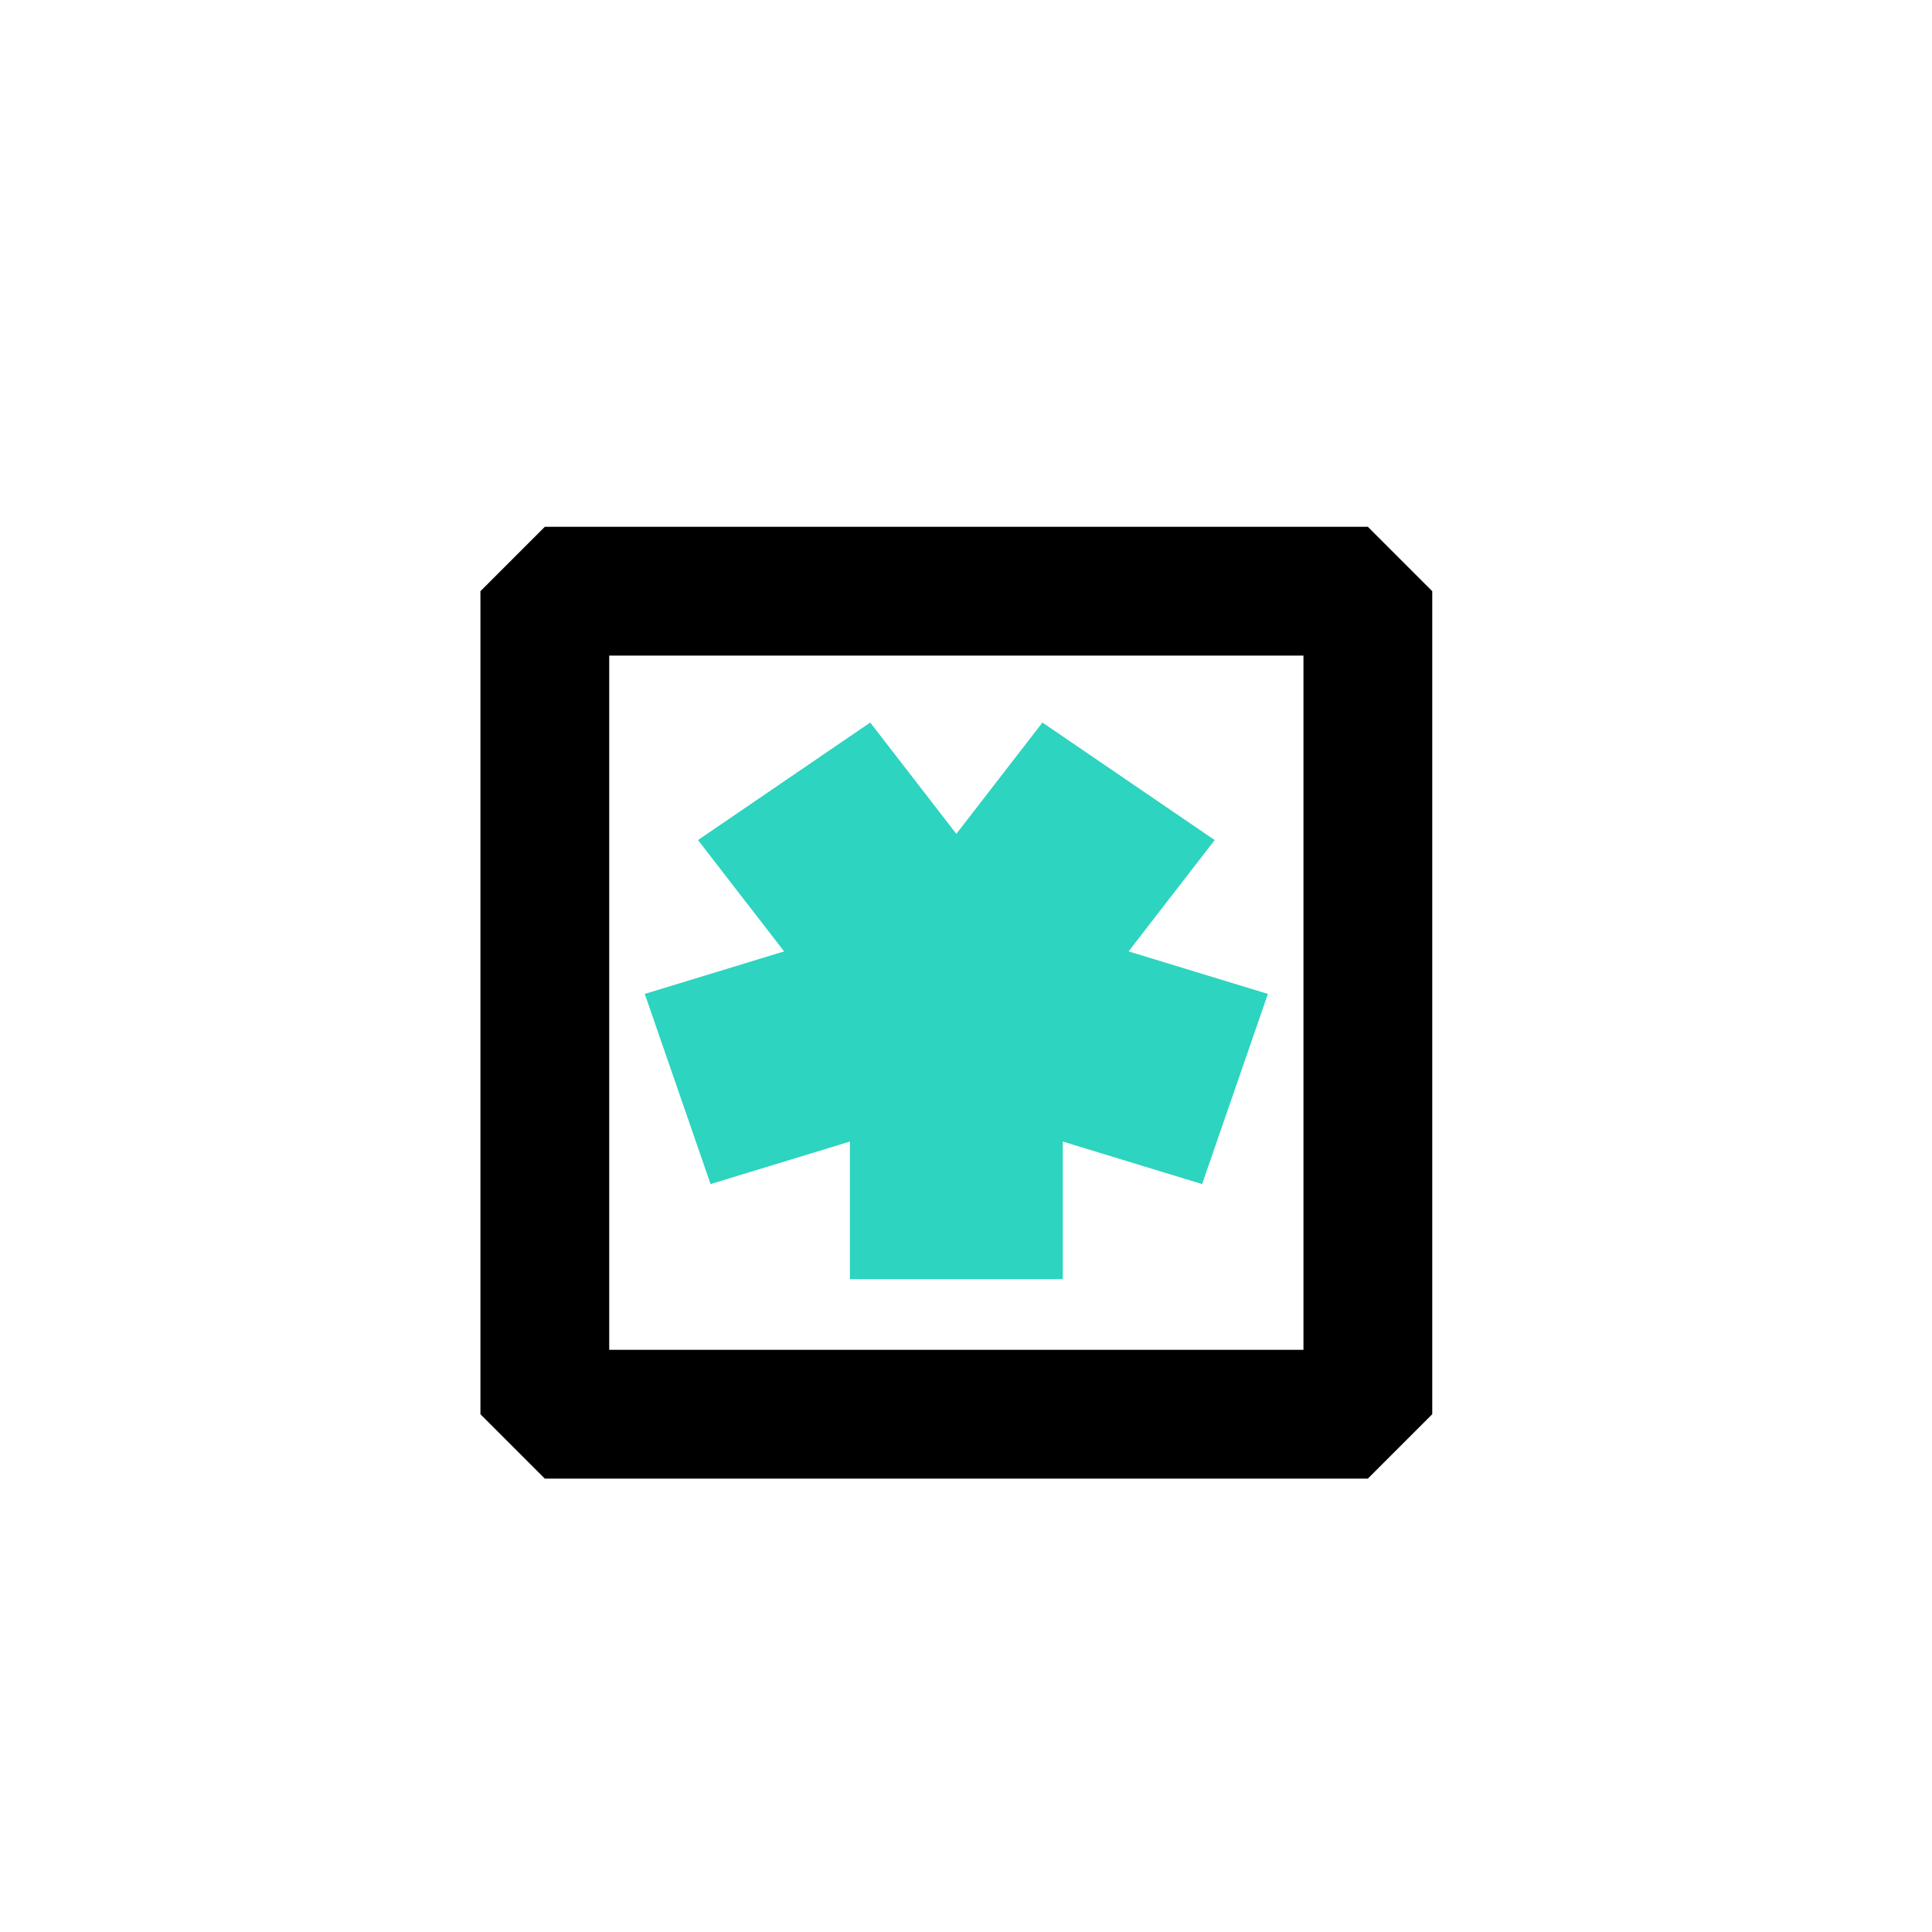
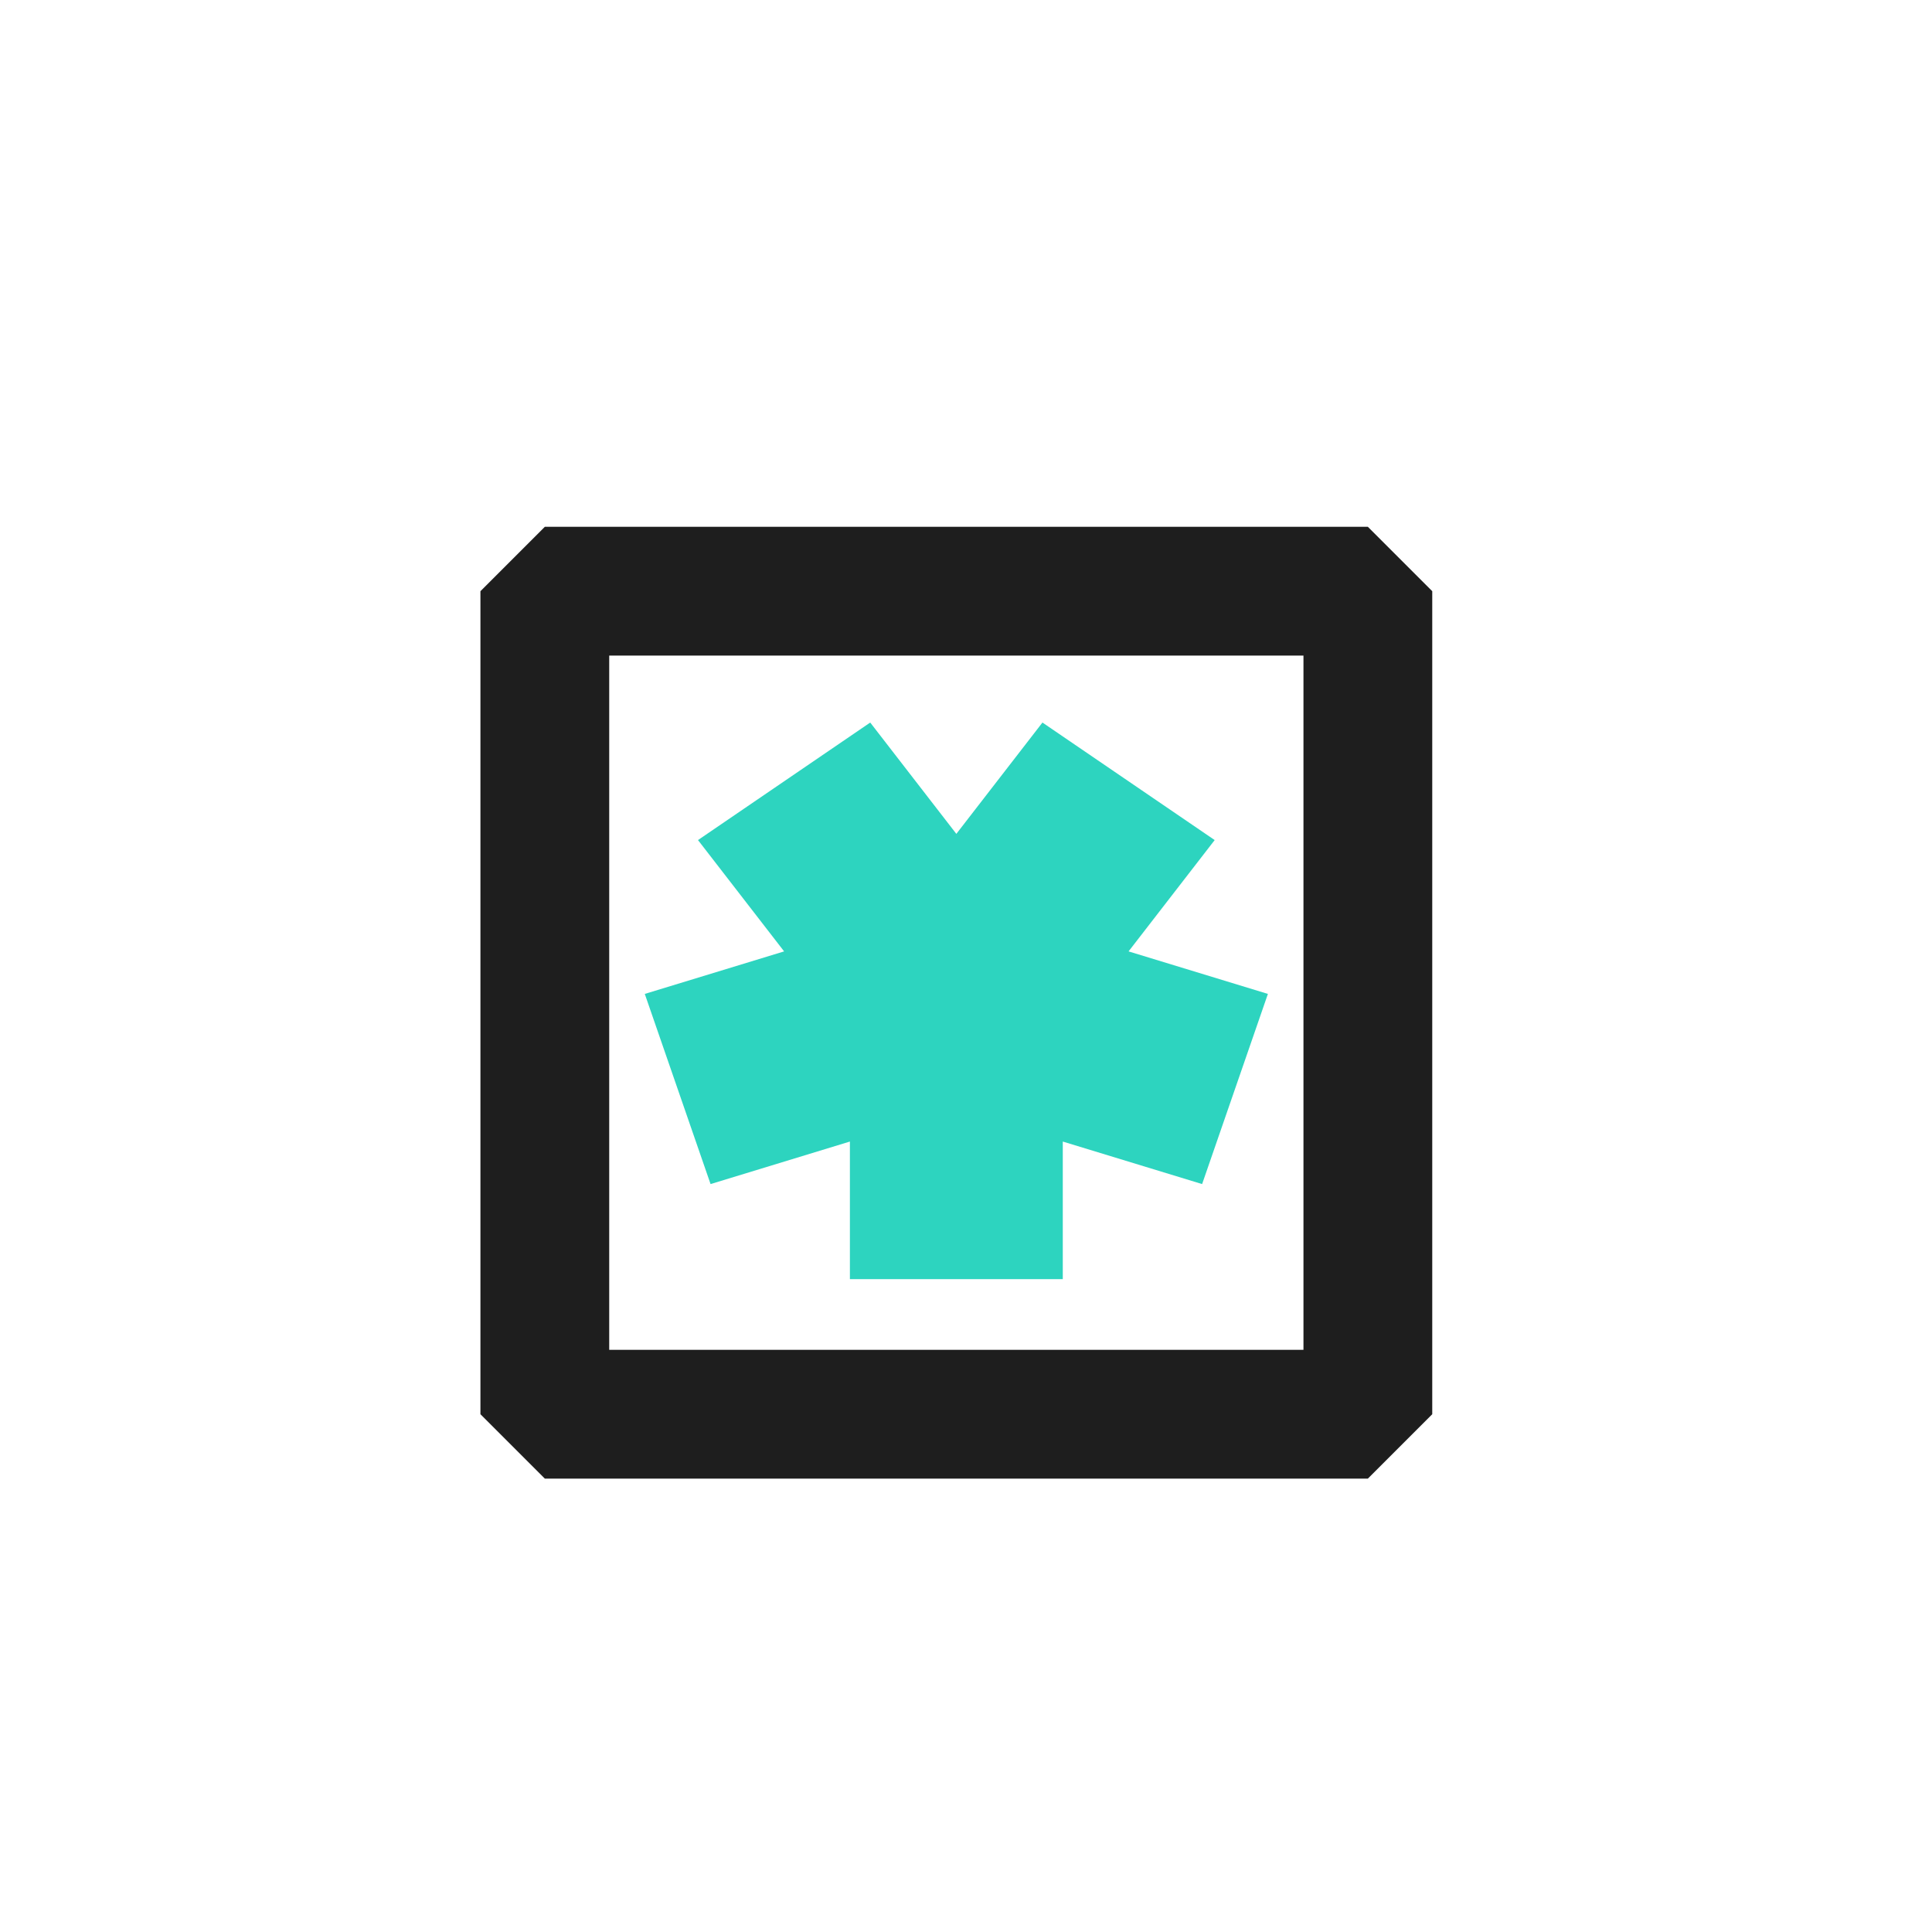
<svg xmlns="http://www.w3.org/2000/svg" width="100%" height="100%" viewBox="0 0 500 500" version="1.1" xml:space="preserve" style="fill-rule:evenodd;clip-rule:evenodd;stroke-linecap:square;stroke-linejoin:bevel;stroke-miterlimit:1.5;">
  <g>
-     <rect x="141" y="153" width="213" height="213" style="fill:none;stroke:#000;stroke-width:33.33px;" />
+     <rect x="141" y="153" width="213" height="213" style="fill:none;stroke:#1e1e1e;stroke-width:33.33px;" />
  </g>
  <path d="M269.786,186.994l44.572,30.416l-22.286,28.81l36.059,11.004l-17.025,49.213l-36.059,-11.004l0,35.611l-55.094,0l0,-35.611l-36.059,11.004l-17.025,-49.213l36.059,-11.004l-22.286,-28.81l44.572,-30.416l22.286,28.81l22.286,-28.81Z" style="fill:#2dd4bf;" />
</svg>
